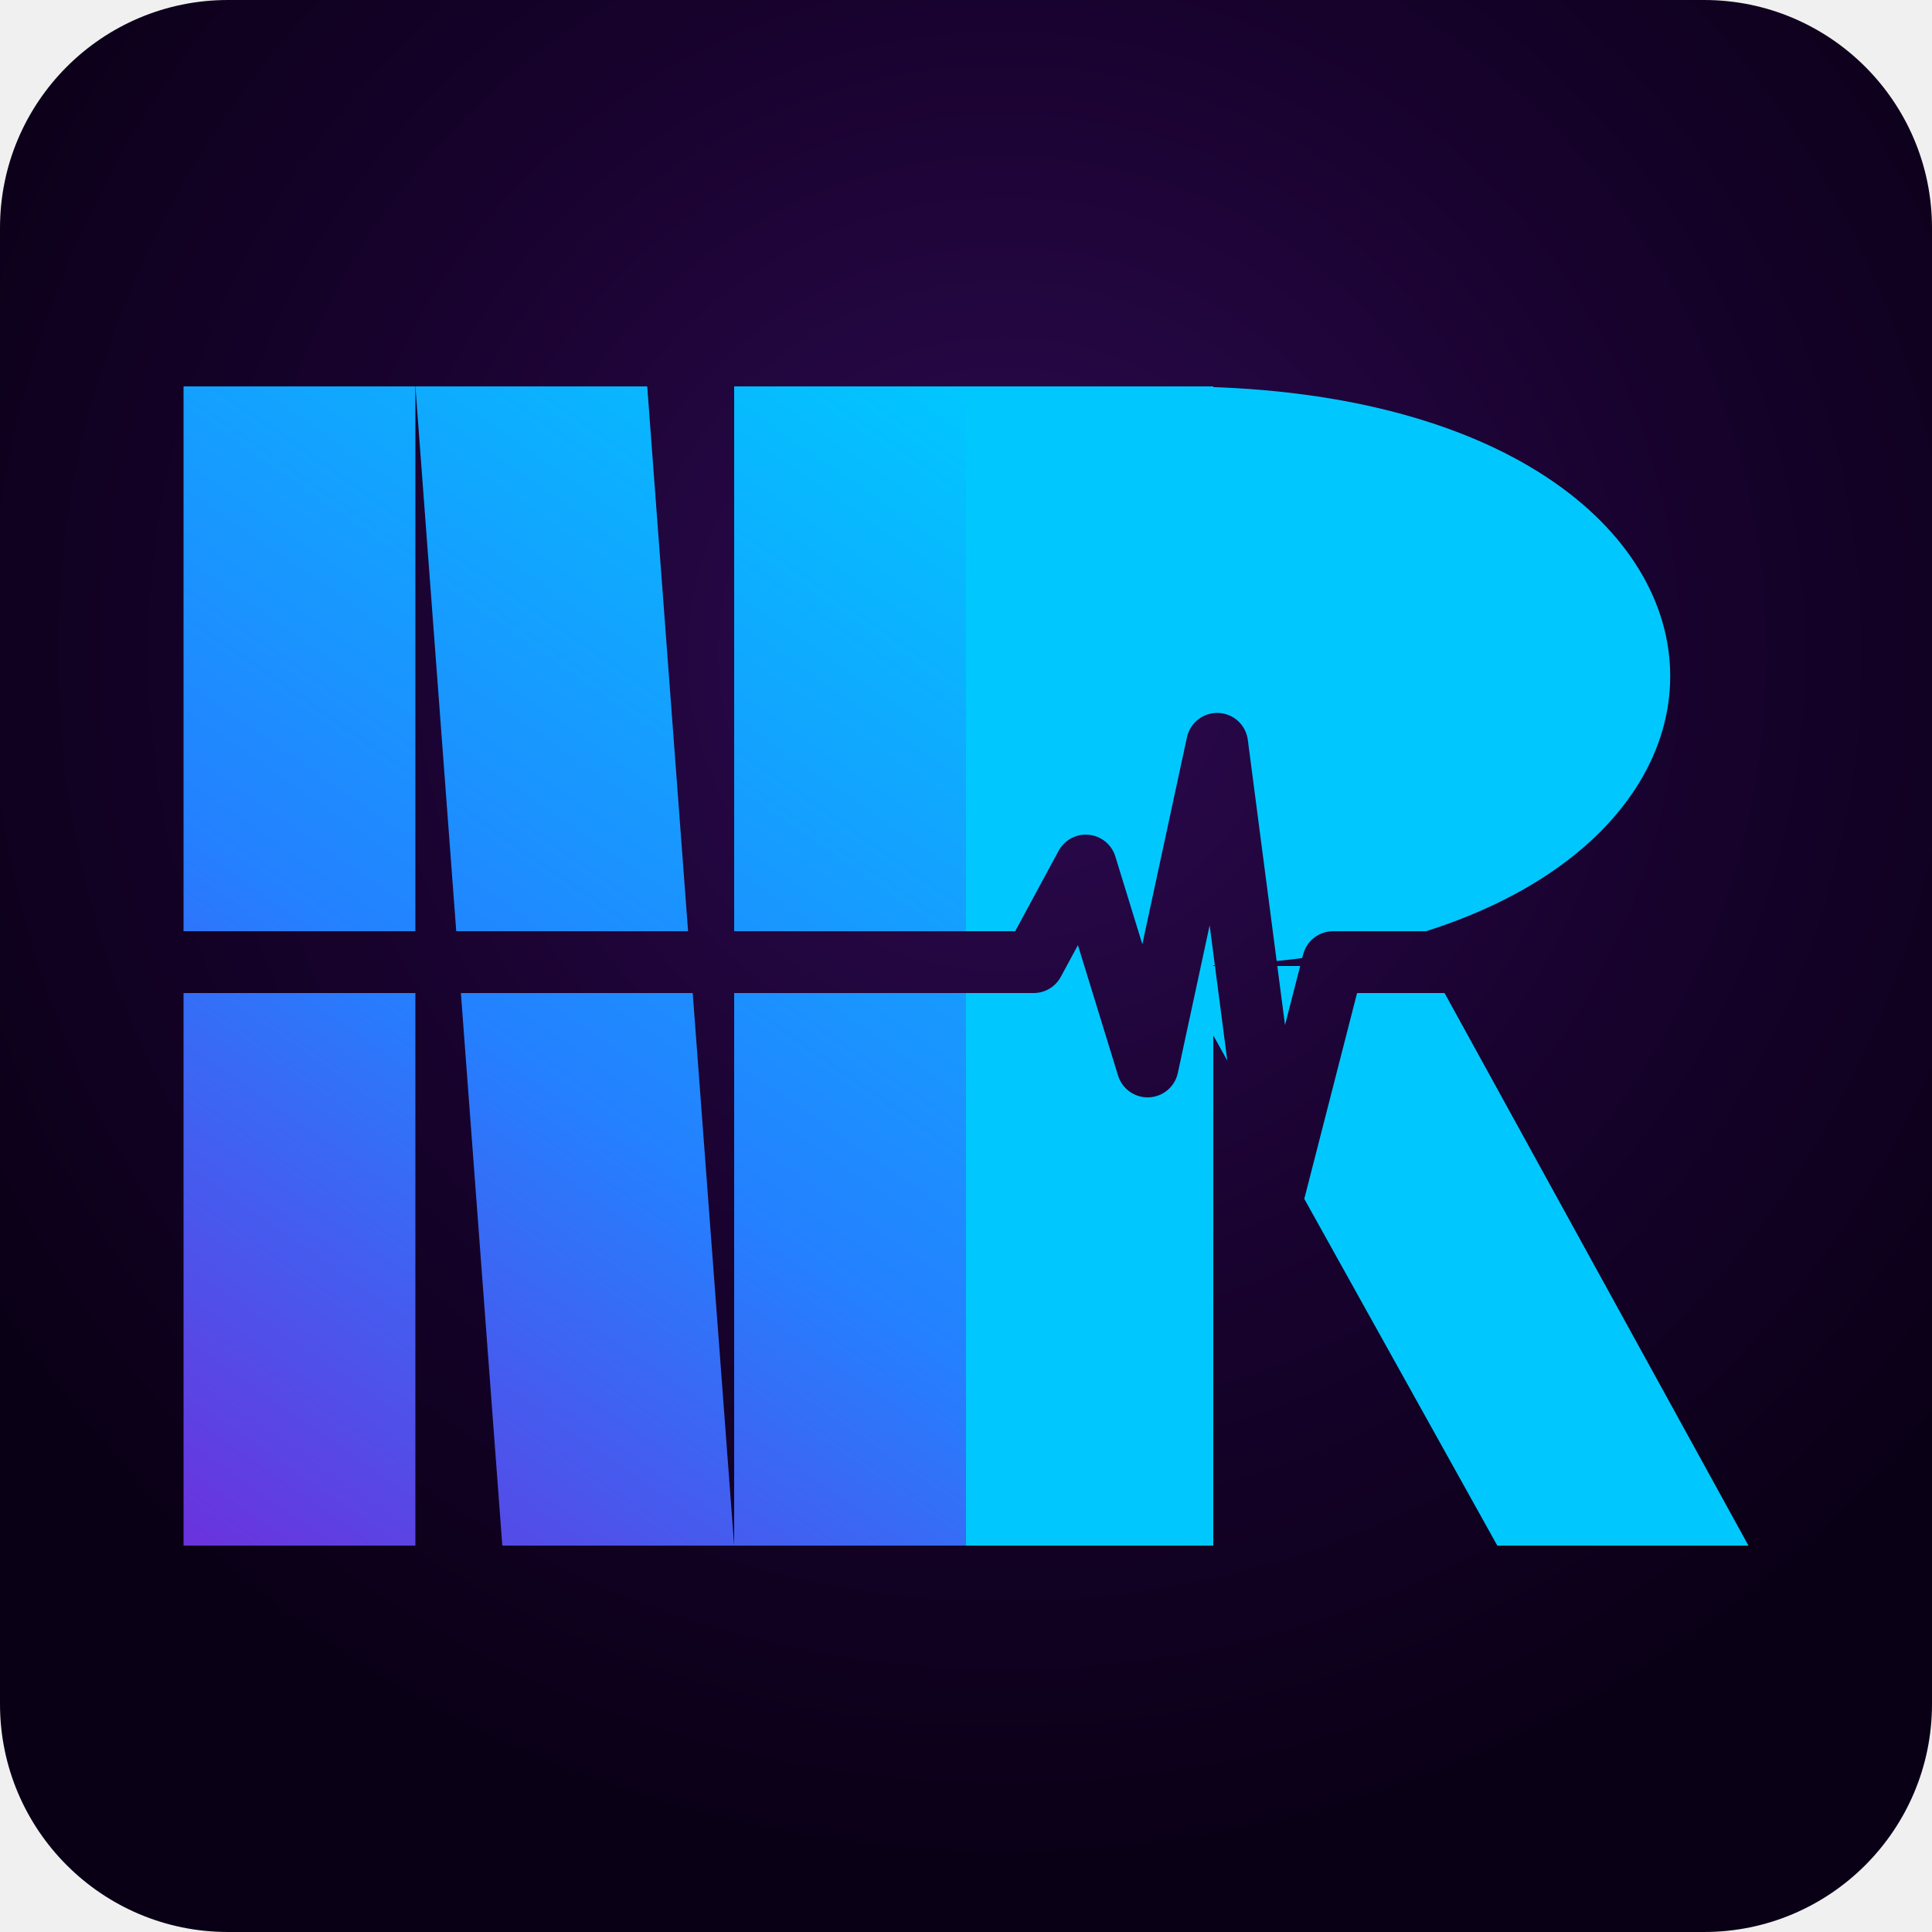
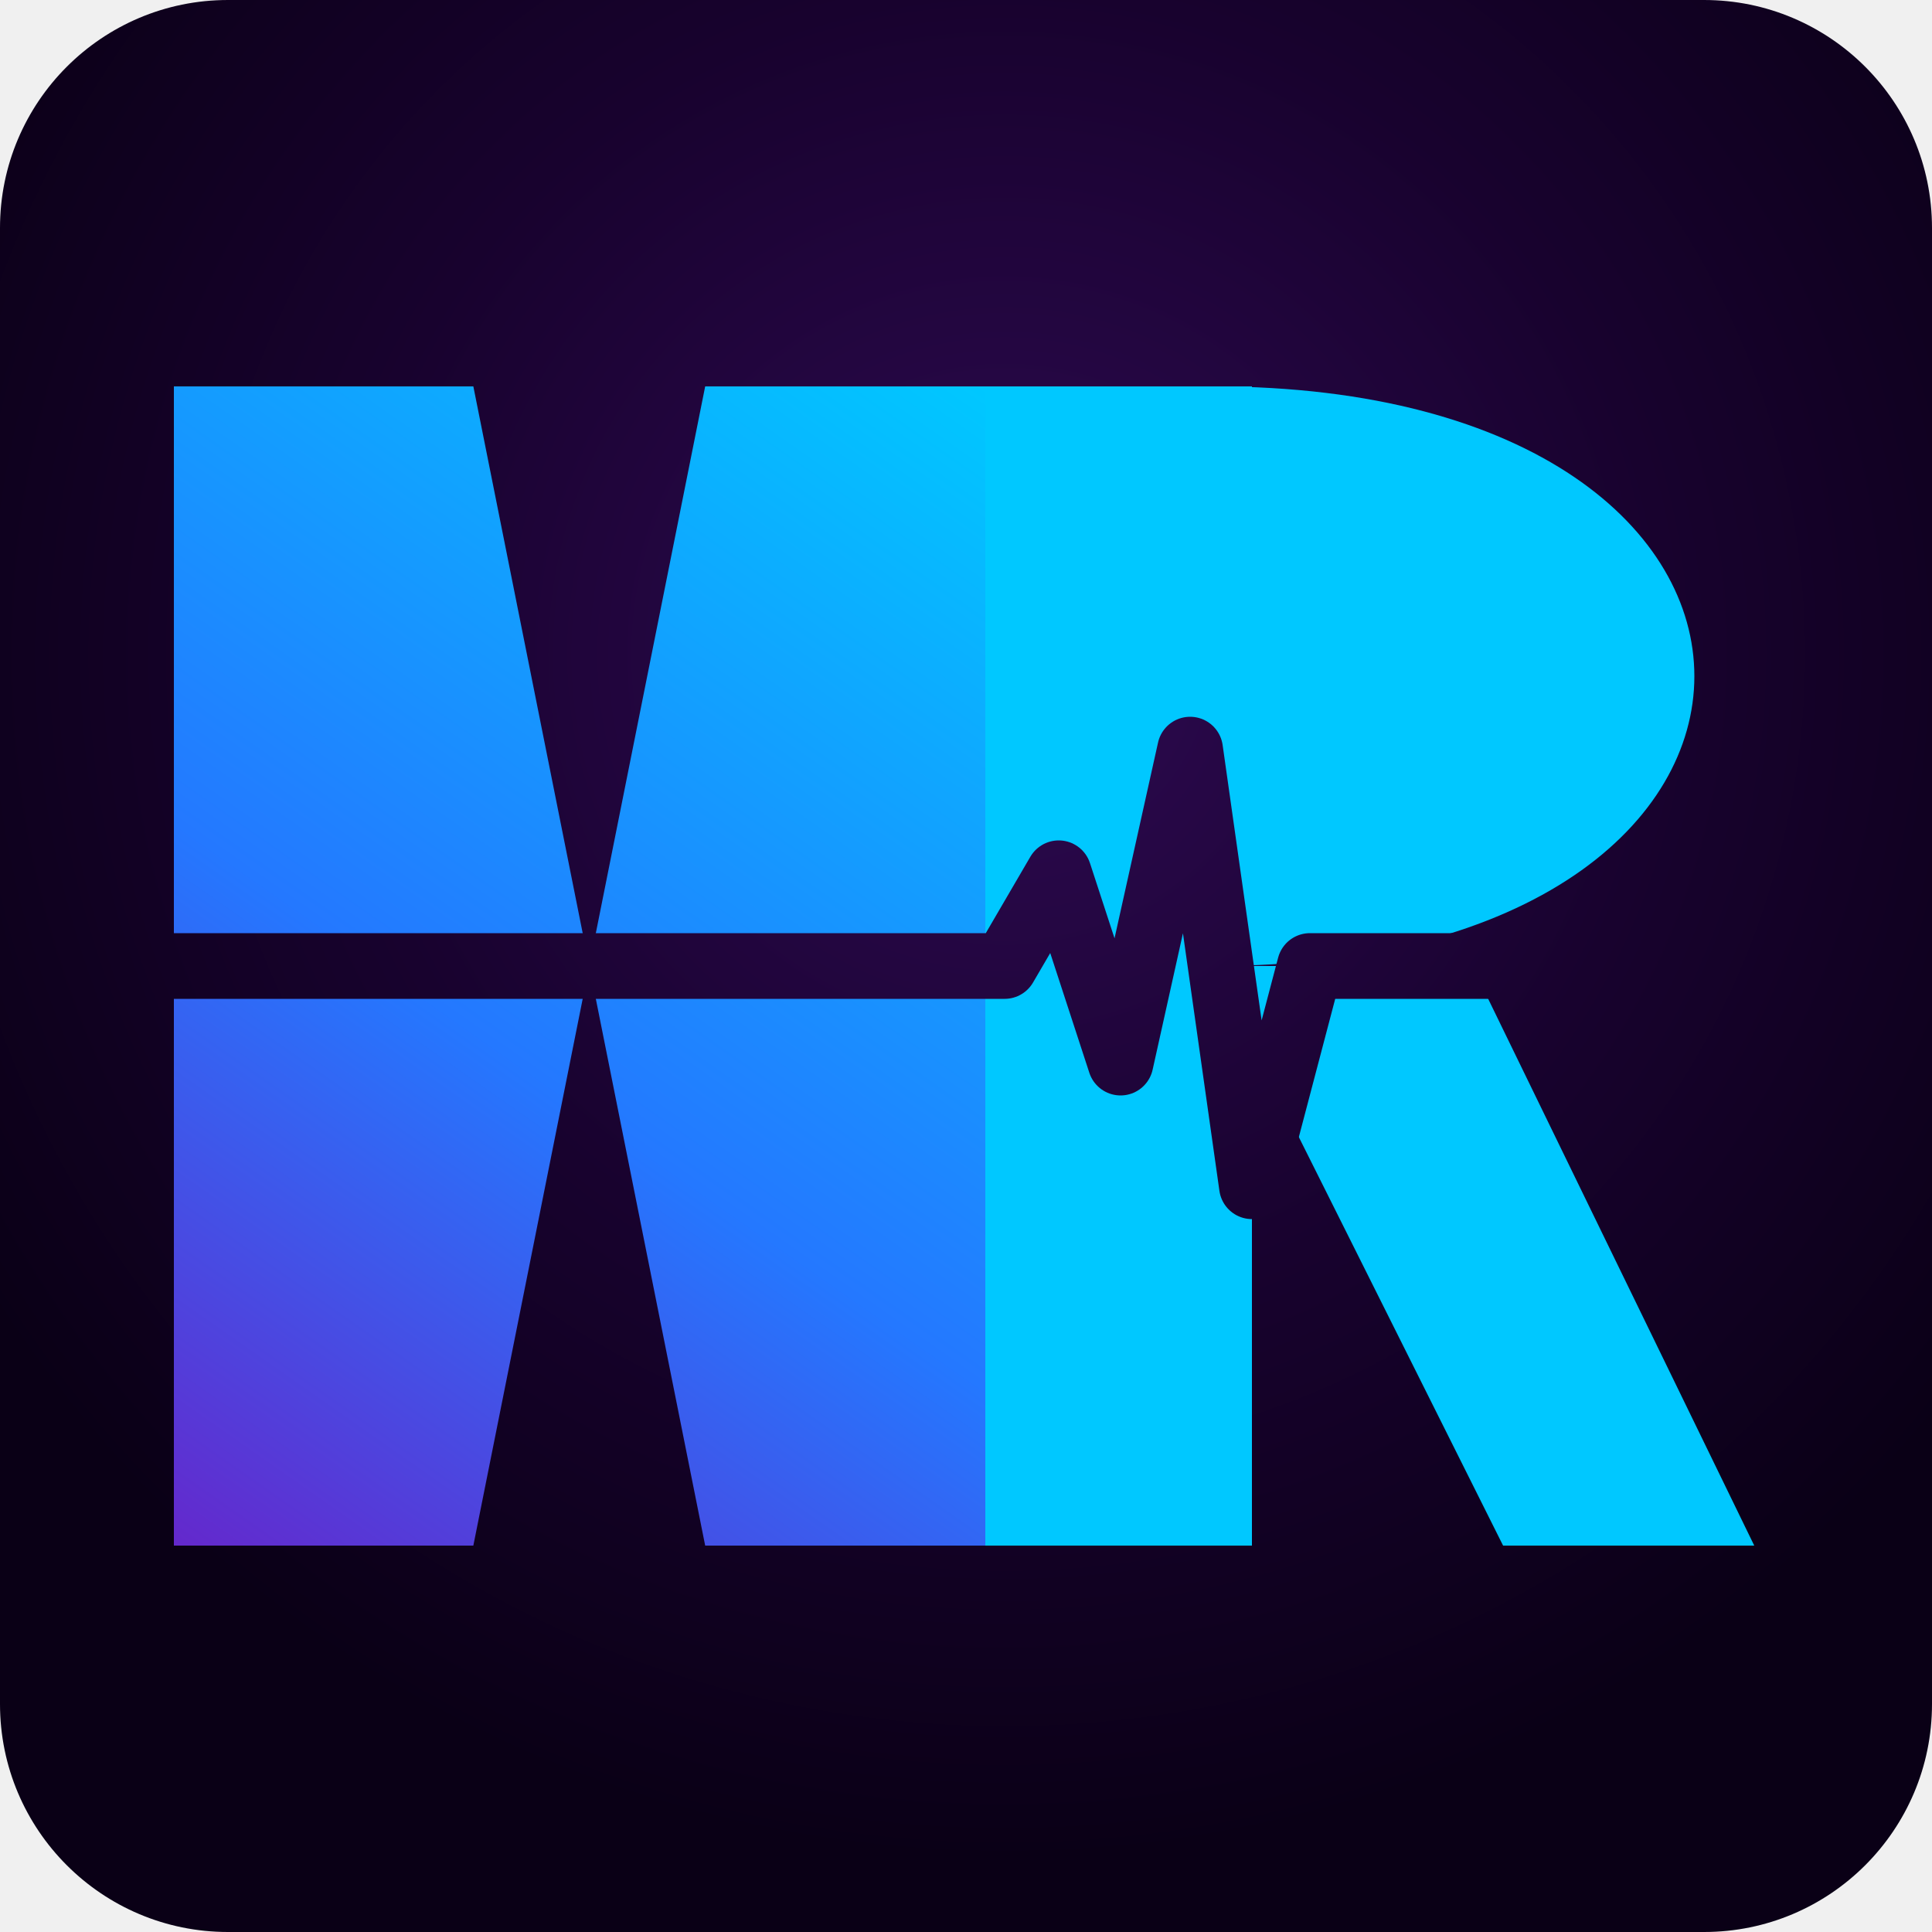
<svg xmlns="http://www.w3.org/2000/svg" viewBox="0 0 1000 1000" role="img" aria-label="NoxReach">
  <defs>
    <radialGradient id="bg" cx="52%" cy="34%" r="62%">
      <stop offset="0%" stop-color="#2E0A52" />
      <stop offset="55%" stop-color="#18022E" />
      <stop offset="100%" stop-color="#0A0016" />
    </radialGradient>
-     <linearGradient id="ng" x1="95" y1="800" x2="510" y2="200" gradientUnits="userSpaceOnUse">
-       <stop offset="0%" stop-color="#6B32DC" />
-       <stop offset="42%" stop-color="#2480FF" />
+     <linearGradient id="ng" x1="90" y1="800" x2="510" y2="200" gradientUnits="userSpaceOnUse">
+       <stop offset="0%" stop-color="#6428CC" />
+       <stop offset="42%" stop-color="#2478FF" />
      <stop offset="100%" stop-color="#00C8FF" />
    </linearGradient>
    <mask id="ecg">
      <rect width="1000" height="1000" fill="white" />
-       <path d="M 95,498            L 535,498            L 562,448            L 594,552            L 630,385            L 660,615            L 690,498            L 905,498" stroke="black" stroke-width="32" stroke-linecap="round" stroke-linejoin="round" fill="none" />
+       <path d="M 90,500            L 520,500            L 548,452            L 580,550            L 616,388            L 648,614            L 678,500            L 910,500" stroke="black" stroke-width="34" stroke-linecap="round" stroke-linejoin="round" fill="none" />
    </mask>
  </defs>
  <rect width="1000" height="1000" rx="118" fill="url(#bg)" />
  <g mask="url(#ecg)">
-     <rect x="95" y="200" width="120" height="600" fill="url(#ng)" />
-     <polygon points="215,200 335,200 380,800 260,800" fill="url(#ng)" />
-     <rect x="380" y="200" width="120" height="600" fill="url(#ng)" />
-     <rect x="500" y="200" width="128" height="600" fill="#00C8FF" />
-     <path d="M 608,200 C 950,200 950,500 608,500 Z" fill="#00C8FF" />
-     <polygon points="608,500 740,500 905,800 775,800" fill="#00C8FF" />
+     <polygon points="90,800  90,200  245,200  365,800               510,800  510,200  365,200  245,800" fill="url(#ng)" />
+     <rect x="510" y="200" width="138" height="600" fill="#00C8FF" />
+     <path d="M 628,200 C 960,200 960,500 628,500 Z" fill="#00C8FF" />
+     <polygon points="628,500 762,500 908,800 778,800" fill="#00C8FF" />
  </g>
</svg>
